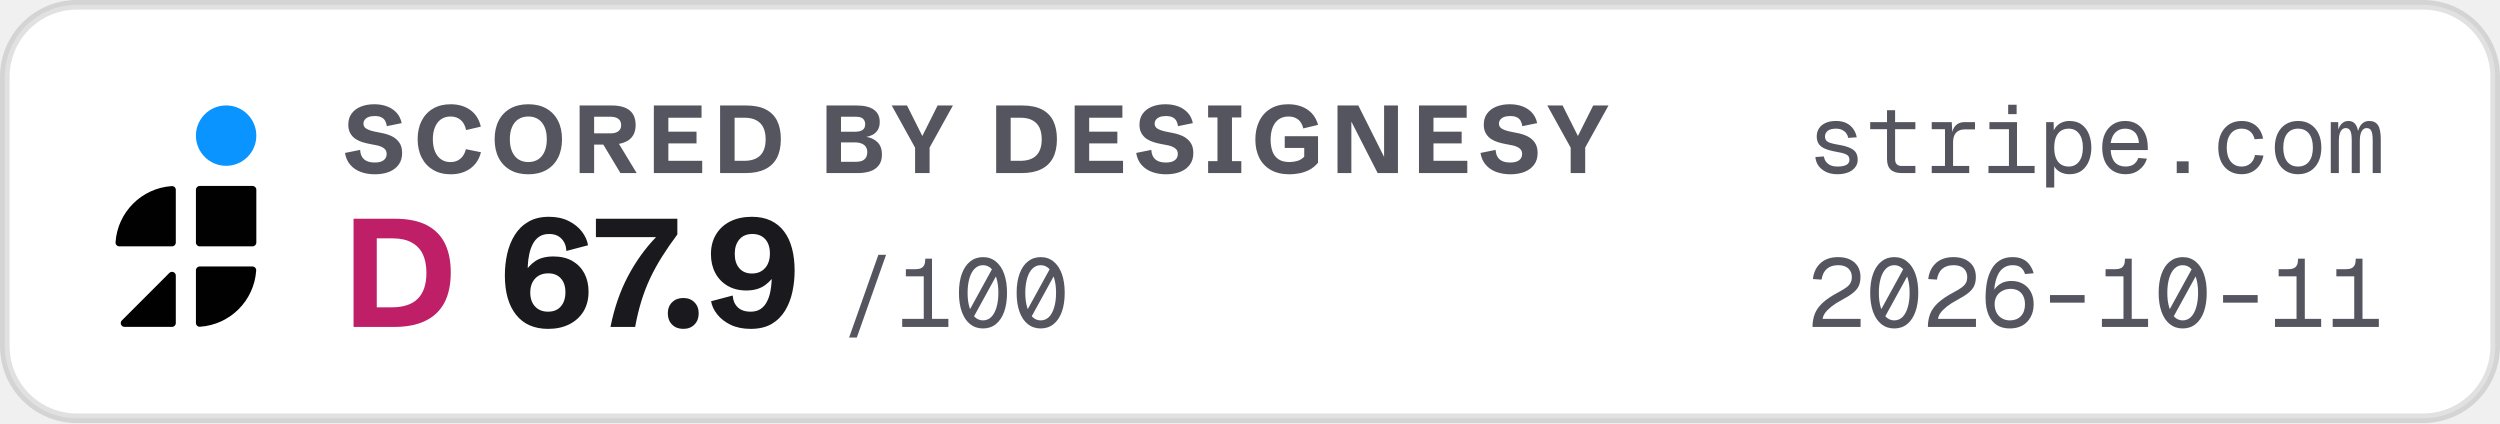
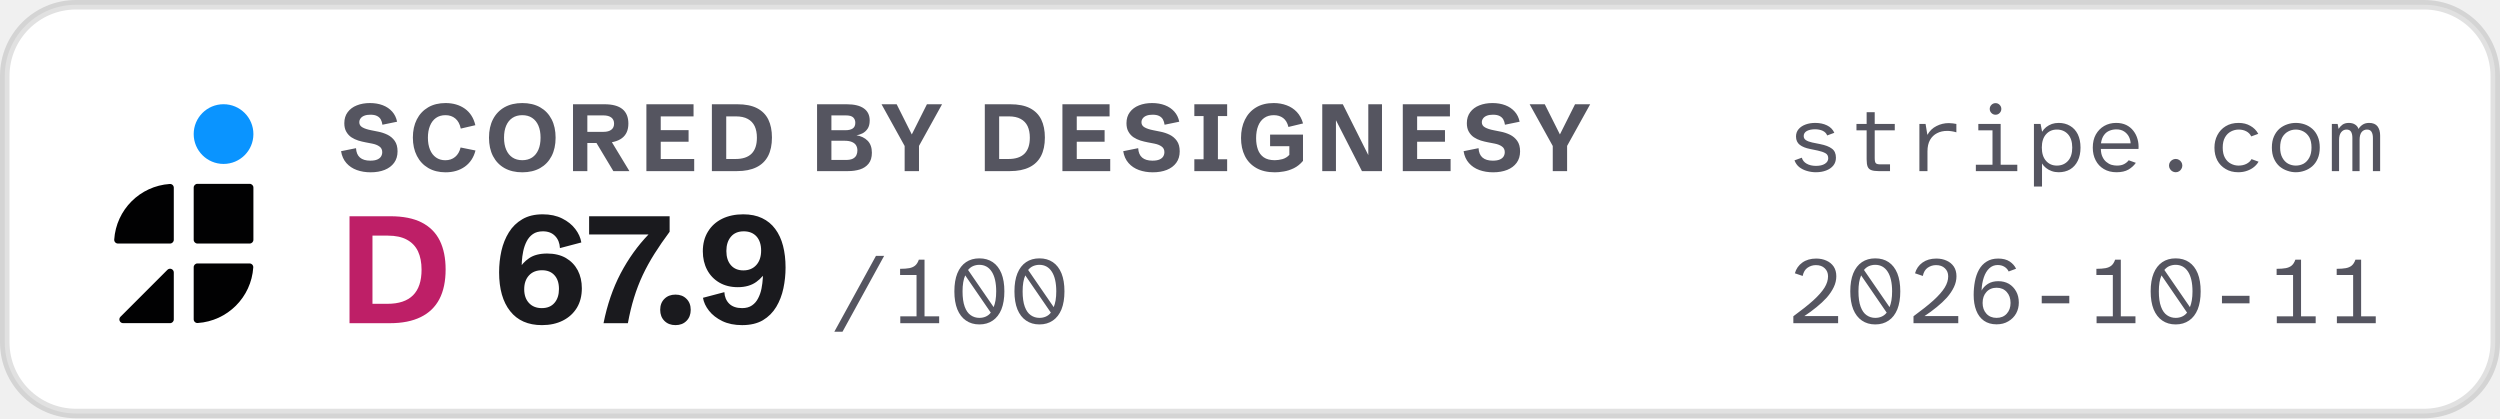
- <svg xmlns="http://www.w3.org/2000/svg" width="260" height="44" viewBox="0 0 260 44" role="img" aria-label="Scored by Designesy: D, 67.9, 2026-10-11, stripe.com">
-   <rect x="0.5" y="0.5" width="259" height="43" rx="7.5" fill="#ffffff" stroke="rgba(0,0,0,0.12)" />
+ <svg xmlns="http://www.w3.org/2000/svg" width="263" height="44" viewBox="0 0 263 44" role="img" aria-label="Scored by Designesy: D, 67.9, 2026-10-11, stripe.com">
+   <rect x="0.5" y="0.5" width="262" height="43" rx="7.5" fill="#ffffff" stroke="rgba(0,0,0,0.12)" />
  <svg x="5.93" y="9.08" width="26.8" height="26.8" viewBox="0 0 512 512" aria-hidden="true">
    <g fill="#010102">
      <path d="M116.27 308.00A120.00 120.00 0 0 1 228.00 196.27A7.50 7.50 0 0 1 236.00 203.75L236.00 308.50A7.50 7.50 0 0 1 228.50 316.00L123.75 316.00A7.50 7.50 0 0 1 116.27 308.00Z" />
      <path d="M283.50 196.00L388.50 196.00A7.50 7.50 0 0 1 396.00 203.50L396.00 308.50A7.50 7.50 0 0 1 388.50 316.00L283.50 316.00A7.50 7.50 0 0 1 276.00 308.50L276.00 203.50A7.50 7.50 0 0 1 283.50 196.00Z" />
      <path d="M128.80 463.20L223.20 368.80A7.50 7.50 0 0 1 236.00 374.11L236.00 468.50A7.50 7.50 0 0 1 228.50 476.00L134.11 476.00A7.50 7.50 0 0 1 128.80 463.20Z" />
      <path d="M283.50 356.00L388.25 356.00A7.50 7.50 0 0 1 395.73 364.00A120.00 120.00 0 0 1 284.00 475.73A7.50 7.50 0 0 1 276.00 468.25L276.00 363.50A7.50 7.50 0 0 1 283.50 356.00Z" />
    </g>
    <circle cx="336" cy="96" r="60" fill="#0A94FF" />
  </svg>
  <path fill="#555560" transform="matrix(0.004883 0 0 -0.004883 35.66 18)" d="M681 -26q-161 0 -297 49q-135 49 -224 150q-90 101 -115 256l322 65q8 -136 85 -202q78 -67 222 -67q95 0 152 25q56 25 81 66q25 42 25 92q0 80 -60 122q-59 43 -155 62l-145 28q-75 14 -155 38q-80 25 -149 70q-68 46 -110 120q-43 73 -43 184q0 141 73 238q72 97 196 146q125 50 283 50q154 0 277 -47q122 -47 202 -137q80 -89 106 -218l-316 -65q-9 66 -36 115q-28 48 -81 74q-53 27 -141 27q-78 0 -132 -21q-53 -21 -80 -58q-28 -36 -28 -85q0 -71 68 -109q69 -39 189 -62l149 -30q104 -20 200 -66q96 -47 157 -133q61 -86 61 -225q0 -146 -74 -247q-74 -101 -204 -153q-131 -52 -303 -52zM2297 -26q-215 0 -374 93q-158 93 -244 261q-87 169 -87 395q0 223 85 390q85 167 243 260q158 93 376 93q245 0 417 -122q171 -123 225 -355l-314 -73q-30 145 -117 217q-86 72 -212 72q-121 0 -206 -60q-84 -60 -128 -169q-45 -108 -45 -256q0 -148 45 -258q45 -109 129 -168q84 -60 201 -60q126 0 212 72q86 72 117 203l321 -65q-58 -226 -229 -348q-171 -122 -415 -122zM3949 -26q-221 0 -382 90q-161 91 -248 258q-87 168 -87 398q0 231 87 398q87 167 248 258q161 90 383 90q221 0 382 -90q161 -91 248 -258q87 -167 87 -398q0 -230 -87 -398q-87 -167 -248 -258q-161 -90 -383 -90zm0 261q124 0 212 58q88 58 135 167q47 108 47 260q0 153 -47 261q-47 108 -135 166q-88 58 -212 58q-123 0 -211 -58q-88 -58 -135 -166q-47 -108 -47 -261q0 -152 47 -260q47 -109 135 -167q88 -58 211 -58zM5042 0l0 1440l679 0q514 0 514 -417q0 -417 -551 -417l-333 0l0 -606zm869 0l-414 690l342 0l418 -690zm-560 846l351 0q108 0 166 46q59 45 59 130q0 86 -59 132q-60 46 -171 46l-346 0zM6623 0l0 1440l1016 0l0 -261l-707 0l0 -297l600 0l0 -250l-600 0l0 -371l721 0l0 -261zM8034 0l0 1440l549 0q259 0 423 -84q165 -85 244 -245q78 -160 78 -387q0 -239 -84 -400q-85 -161 -252 -242q-167 -82 -414 -82zm309 261l202 0q459 0 459 459q0 145 -48 248q-49 102 -149 156q-100 55 -256 55l-208 0zM10300 0l0 1440l638 0q246 0 371 -90q125 -89 125 -260q0 -110 -45 -177q-45 -67 -113 -101q-68 -33 -137 -43l3 4q156 -25 248 -119q91 -93 91 -258q0 -149 -71 -236q-70 -87 -186 -124q-116 -36 -253 -36zm309 240l308 0q100 0 155 28q54 29 76 76q21 46 21 101q0 64 -29 111q-28 46 -90 72q-61 26 -162 26l-279 0zm0 641l306 0q97 0 153 37q56 38 56 123q0 71 -45 115q-45 44 -159 44l-311 0zM12187 0l0 541l-498 899l326 0l349 -696l-46 0l349 696l326 0l-497 -897l0 -543zM13914 0l0 1440l549 0q259 0 423 -84q165 -85 244 -245q78 -160 78 -387q0 -239 -84 -400q-85 -161 -252 -242q-167 -82 -414 -82zm309 261l202 0q459 0 459 459q0 145 -48 248q-49 102 -149 156q-100 55 -256 55l-208 0zM15586 0l0 1440l1016 0l0 -261l-707 0l0 -297l600 0l0 -250l-600 0l0 -371l721 0l0 -261zM17532 -26q-161 0 -297 49q-135 49 -224 150q-90 101 -115 256l322 65q8 -136 85 -202q78 -67 222 -67q95 0 152 25q56 25 81 66q25 42 25 92q0 80 -60 122q-59 43 -155 62l-145 28q-75 14 -155 38q-80 25 -149 70q-68 46 -110 120q-43 73 -43 184q0 141 73 238q72 97 196 146q125 50 283 50q154 0 277 -47q122 -47 202 -137q80 -89 106 -218l-316 -65q-9 66 -36 115q-28 48 -81 74q-53 27 -141 27q-78 0 -132 -21q-53 -21 -80 -58q-28 -36 -28 -85q0 -71 68 -109q69 -39 189 -62l149 -30q104 -20 200 -66q96 -47 157 -133q61 -86 61 -225q0 -146 -74 -247q-74 -101 -204 -153q-131 -52 -303 -52zM18428 0l0 255l199 0l0 930l-199 0l0 255l707 0l0 -255l-199 0l0 -930l199 0l0 -255zM20164 -26q-239 0 -401 93q-163 93 -246 259q-83 167 -83 388q0 222 83 392q83 170 240 265q157 95 380 95q151 0 279 -48q128 -47 220 -144q92 -97 134 -247l-315 -76q-31 131 -114 193q-83 61 -201 61q-123 0 -208 -61q-85 -60 -129 -171q-44 -111 -44 -265q0 -134 38 -242q38 -107 126 -169q89 -62 238 -62q79 0 165 23q86 24 149 92l0 263l114 -77l-529 0l0 250l709 0l0 -566q-89 -105 -198 -158q-110 -53 -217 -70q-107 -18 -190 -18zM21184 0l0 1440l443 0l645 -1287l-96 -6l0 1293l295 0l0 -1440l-432 0l-661 1294l101 7l0 -1301zM22919 0l0 1440l1016 0l0 -261l-707 0l0 -297l600 0l0 -250l-600 0l0 -371l721 0l0 -261zM24865 -26q-161 0 -297 49q-135 49 -224 150q-90 101 -115 256l322 65q8 -136 85 -202q78 -67 222 -67q95 0 152 25q56 25 81 66q25 42 25 92q0 80 -60 122q-59 43 -155 62l-145 28q-75 14 -155 38q-80 25 -149 70q-68 46 -110 120q-43 73 -43 184q0 141 73 238q72 97 196 146q125 50 283 50q154 0 277 -47q122 -47 202 -137q80 -89 106 -218l-316 -65q-9 66 -36 115q-28 48 -81 74q-53 27 -141 27q-78 0 -132 -21q-53 -21 -80 -58q-28 -36 -28 -85q0 -71 68 -109q69 -39 189 -62l149 -30q104 -20 200 -66q96 -47 157 -133q61 -86 61 -225q0 -146 -74 -247q-74 -101 -204 -153q-131 -52 -303 -52zM26150 0l0 541l-498 899l326 0l349 -696l-46 0l349 696l326 0l-497 -897l0 -543z" />
  <path fill="#be1f67" transform="matrix(0.007813 0 0 -0.007813 35.66 34)" d="M142 0l0 1440l549 0q259 0 423 -84q165 -85 244 -245q78 -160 78 -387q0 -239 -84 -400q-85 -161 -252 -242q-167 -82 -414 -82zm309 261l202 0q459 0 459 459q0 145 -48 248q-49 102 -149 156q-100 55 -256 55l-208 0z" />
  <path fill="#1a1a1e" transform="matrix(0.007813 0 0 -0.007813 51.92 34)" d="M652 -26q-280 0 -428 188q-149 187 -149 523q0 149 31 289q32 139 101 250q69 111 181 176q112 66 274 66q151 0 262 -56q111 -55 177 -142q66 -86 81 -181l-288 -76q-5 102 -66 164q-60 62 -163 62q-82 0 -135 -37q-53 -37 -84 -98q-31 -60 -46 -132q-15 -71 -19 -142q-4 -71 -4 -127l-39 19q50 93 142 156q92 62 242 62q147 0 252 -60q104 -61 160 -166q55 -106 55 -242q0 -152 -67 -263q-68 -111 -189 -172q-121 -61 -281 -61zm-2 229q111 0 171 71q60 70 60 187q0 119 -61 185q-60 67 -167 67q-111 0 -175 -69q-65 -70 -65 -187q0 -116 64 -185q64 -69 173 -69zM1481 0q74 372 230 670q157 298 376 525l-800 0l0 245l1084 0l0 -209q-114 -153 -204 -296q-90 -143 -158 -287q-68 -145 -117 -304q-49 -158 -83 -344zM2450 -26q-92 0 -149 57q-57 57 -57 149q0 92 57 148q57 57 149 57q92 0 148 -57q57 -56 57 -148q0 -92 -57 -149q-56 -57 -148 -57zM3347 -26q-153 0 -266 54q-113 55 -180 140q-66 84 -81 174l288 76q5 -95 65 -155q61 -60 174 -60q81 0 134 37q52 36 82 96q31 59 45 130q14 72 18 143q4 71 4 130l62 1q-56 -115 -155 -185q-98 -70 -248 -70q-143 0 -249 62q-106 62 -164 171q-58 110 -58 250q0 153 69 265q68 112 191 173q123 60 284 60q146 0 253 -51q108 -51 178 -146q71 -95 105 -227q34 -131 34 -293q0 -142 -29 -279q-29 -138 -96 -250q-68 -113 -180 -180q-113 -66 -280 -66zm17 737q110 0 175 73q64 72 64 194q0 120 -62 190q-63 69 -172 69q-112 0 -173 -73q-61 -72 -61 -192q0 -121 61 -191q61 -70 168 -70z" />
-   <path fill="#555560" transform="matrix(0.01 0 0 -0.01 87.23 34)" d="M108 -110l304 860l80 0l-304 -860zM884 0l0 526l-186 0l0 74l96 0q38 0 62 11q23 11 34 35q10 24 10 64l70 0l0 -710zm-224 0l0 84l480 0l0 -84zM1320 102l280 510l80 -4l-280 -510zm180 -118q-77 0 -134 45q-56 45 -86 128q-30 83 -30 197q0 115 30 198q30 83 86 128q57 46 134 46q78 0 134 -46q56 -45 86 -128q30 -83 30 -198q0 -114 -30 -197q-30 -83 -86 -128q-56 -45 -134 -45zm0 84q50 0 86 35q35 35 54 99q20 65 20 152q0 89 -20 154q-19 64 -54 99q-36 35 -86 35q-49 0 -85 -35q-36 -35 -55 -99q-20 -65 -20 -154q0 -87 20 -152q19 -64 55 -99q36 -35 85 -35zM1920 102l280 510l80 -4l-280 -510zm180 -118q-77 0 -134 45q-56 45 -86 128q-30 83 -30 197q0 115 30 198q30 83 86 128q57 46 134 46q78 0 134 -46q56 -45 86 -128q30 -83 30 -198q0 -114 -30 -197q-30 -83 -86 -128q-56 -45 -134 -45zm0 84q50 0 86 35q35 35 54 99q20 65 20 152q0 89 -20 154q-19 64 -54 99q-36 35 -86 35q-49 0 -85 -35q-36 -35 -55 -99q-20 -65 -20 -154q0 -87 20 -152q19 -64 55 -99q36 -35 85 -35z" />
-   <path fill="#555560" transform="matrix(0.01 0 0 -0.01 188 18)" d="M310 -12q-69 0 -119 24q-50 24 -79 64q-28 41 -32 91l88 6q8 -49 44 -77q35 -28 98 -28q59 0 92 17q32 17 32 53q0 23 -11 38q-11 15 -41 26q-30 10 -88 20q-77 14 -120 34q-44 21 -62 52q-18 31 -18 74q0 46 23 82q23 36 68 57q45 21 110 21q66 0 111 -24q44 -23 70 -62q26 -38 34 -84l-88 -6q-6 28 -22 50q-17 21 -44 34q-26 12 -62 12q-58 0 -86 -23q-28 -23 -28 -57q0 -27 13 -43q13 -16 42 -25q29 -10 77 -18q82 -13 127 -34q45 -20 63 -50q18 -30 18 -74q0 -47 -28 -80q-27 -34 -74 -52q-48 -18 -108 -18zM978 0q-77 0 -115 36q-38 36 -38 110l0 508l84 0l0 -508q0 -37 17 -54q17 -18 52 -18l142 0l0 -74zm-328 456l0 74l470 0l0 -74zM1290 0l0 74l179 0l-41 -40l0 463l41 -41l-179 0l0 74l208 0l8 -142l-8 6q8 69 42 102q34 34 91 34l109 0l0 -76l-108 0q-39 0 -66 -16q-26 -15 -40 -44q-14 -30 -14 -74l0 -286l-40 40l208 0l0 -74zM1880 0l0 74l213 0l0 423l41 -41l-244 0l0 74l287 0l0 -456l183 0l0 -74l-183 0l-84 0zm205 613l0 98l88 0l0 -98zM2480 -150l0 680l78 0l2 -120l-12 6q20 62 66 94q47 32 108 32q79 0 130 -39q50 -39 74 -102q24 -63 24 -136q0 -73 -24 -136q-24 -63 -74 -102q-51 -39 -130 -39q-41 0 -76 14q-36 14 -60 39q-25 25 -34 59l12 14l0 -264zm234 218q69 0 108 52q40 52 40 145q0 93 -40 145q-39 52 -108 52q-46 0 -80 -22q-33 -22 -52 -66q-18 -44 -18 -109q0 -65 18 -109q18 -44 52 -66q34 -22 80 -22zM3306 -12q-75 0 -130 34q-54 34 -84 96q-29 63 -29 147q0 84 29 146q30 62 84 97q53 34 126 34q69 0 122 -32q53 -33 83 -95q30 -62 30 -151l0 -25l-386 0q5 -85 45 -128q41 -43 110 -43q52 0 86 24q33 25 46 65l90 -7q-21 -71 -80 -116q-58 -46 -142 -46zm-155 325l294 0q-6 77 -45 113q-39 36 -98 36q-61 0 -100 -38q-40 -37 -51 -111zM3838 0l0 122l124 0l0 -122zM4514 -12q-74 0 -129 34q-55 34 -85 96q-30 63 -30 147q0 84 30 146q30 62 85 97q55 34 129 34q59 0 105 -22q46 -21 76 -62q30 -41 41 -100l-88 -6q-12 53 -48 82q-35 28 -86 28q-73 0 -114 -52q-42 -53 -42 -145q0 -92 42 -145q41 -52 114 -52q51 0 88 30q38 30 50 90l88 -6q-11 -59 -42 -102q-31 -44 -78 -68q-47 -24 -106 -24zM5100 -12q-73 0 -128 34q-54 34 -84 96q-30 63 -30 147q0 85 30 147q30 62 84 96q55 34 128 34q73 0 128 -34q54 -34 84 -96q30 -62 30 -147q0 -84 -30 -147q-30 -62 -84 -96q-55 -34 -128 -34zm0 80q73 0 114 52q40 53 40 145q0 92 -40 145q-41 52 -114 52q-73 0 -114 -52q-40 -53 -40 -145q0 -92 40 -145q41 -52 114 -52zM5440 0l0 530l77 0l3 -118l-10 2q9 59 38 94q30 34 76 34q47 0 72 -34q26 -34 32 -100l-10 0q9 62 40 98q32 36 80 36q64 0 93 -44q29 -44 29 -146l0 -352l-84 0l0 340q0 71 -15 100q-15 28 -47 28q-21 0 -37 -14q-16 -13 -25 -42q-10 -29 -10 -74l0 -338l-84 0l0 340q0 68 -14 98q-15 30 -48 30q-21 0 -37 -14q-16 -13 -25 -42q-10 -29 -10 -74l0 -338z" />
-   <path fill="#555560" transform="matrix(0.01 0 0 -0.01 188 34)" d="M50 0q0 75 24 136q23 60 82 115q60 55 166 111q49 26 79 48q30 22 44 47q14 25 14 61q0 37 -16 64q-16 28 -47 44q-32 16 -79 16q-75 0 -119 -39q-43 -39 -54 -111l-90 6q12 104 80 166q68 62 183 62q73 0 125 -26q52 -26 80 -72q27 -47 27 -108q0 -54 -18 -94q-18 -39 -61 -73q-42 -34 -116 -73q-64 -34 -108 -69q-43 -35 -66 -67q-22 -33 -24 -60l394 0l0 -84zM720 102l280 510l80 -4l-280 -510zm180 -118q-77 0 -134 45q-56 45 -86 128q-30 83 -30 197q0 115 30 198q30 83 86 128q57 46 134 46q78 0 134 -46q56 -45 86 -128q30 -83 30 -198q0 -114 -30 -197q-30 -83 -86 -128q-56 -45 -134 -45zm0 84q50 0 86 35q35 35 54 99q20 65 20 152q0 89 -20 154q-19 64 -54 99q-36 35 -86 35q-49 0 -85 -35q-36 -35 -55 -99q-20 -65 -20 -154q0 -87 20 -152q19 -64 55 -99q36 -35 85 -35zM1250 0q0 75 24 136q23 60 82 115q60 55 166 111q49 26 79 48q30 22 44 47q14 25 14 61q0 37 -16 64q-16 28 -47 44q-32 16 -79 16q-75 0 -119 -39q-43 -39 -54 -111l-90 6q12 104 80 166q68 62 183 62q73 0 125 -26q52 -26 80 -72q27 -47 27 -108q0 -54 -18 -94q-18 -39 -61 -73q-42 -34 -116 -73q-64 -34 -108 -69q-43 -35 -66 -67q-22 -33 -24 -60l394 0l0 -84zM2102 -16q-80 0 -136 36q-57 37 -86 108q-30 71 -30 172q0 88 14 165q15 77 48 135q32 59 86 92q53 34 132 34q63 0 107 -21q44 -21 71 -59q28 -38 42 -88l-90 -8q-12 42 -42 67q-29 25 -88 25q-59 0 -101 -34q-42 -33 -65 -100q-24 -67 -26 -168l-18 4q11 36 38 66q28 31 68 50q41 18 92 18q70 0 122 -30q52 -30 81 -84q29 -55 29 -128q0 -78 -32 -134q-31 -57 -86 -88q-56 -30 -130 -30zm2 84q70 0 113 44q43 45 43 124q0 74 -40 117q-41 43 -108 43q-48 0 -86 -20q-38 -19 -60 -55q-22 -36 -22 -85q0 -49 20 -87q19 -38 55 -59q36 -22 85 -22zM2520 252l0 79l360 0l0 -79zM3284 0l0 526l-186 0l0 74l96 0q38 0 62 11q23 11 34 35q10 24 10 64l70 0l0 -710zm-224 0l0 84l480 0l0 -84zM3720 102l280 510l80 -4l-280 -510zm180 -118q-77 0 -134 45q-56 45 -86 128q-30 83 -30 197q0 115 30 198q30 83 86 128q57 46 134 46q78 0 134 -46q56 -45 86 -128q30 -83 30 -198q0 -114 -30 -197q-30 -83 -86 -128q-56 -45 -134 -45zm0 84q50 0 86 35q35 35 54 99q20 65 20 152q0 89 -20 154q-19 64 -54 99q-36 35 -86 35q-49 0 -85 -35q-36 -35 -55 -99q-20 -65 -20 -154q0 -87 20 -152q19 -64 55 -99q36 -35 85 -35zM4320 252l0 79l360 0l0 -79zM5084 0l0 526l-186 0l0 74l96 0q38 0 62 11q23 11 34 35q10 24 10 64l70 0l0 -710zm-224 0l0 84l480 0l0 -84zM5684 0l0 526l-186 0l0 74l96 0q38 0 62 11q23 11 34 35q10 24 10 64l70 0l0 -710zm-224 0l0 84l480 0l0 -84z" />
+   <path fill="#555560" transform="matrix(0.01 0 0 -0.01 87.23 34)" d="M54 -90l438 798l86 0l-438 -798zM748 0l0 72l171 0l0 435l-173 0l0 65q58 0 96 7q38 7 62 27q25 21 39 62l60 0l0 -596l154 0l0 -72zM1580 -13q-82 0 -141 41q-59 40 -91 118q-31 78 -31 189q0 112 31 189q32 78 91 118q59 40 141 40q82 0 141 -40q59 -40 91 -118q31 -77 31 -189q0 -111 -31 -189q-32 -78 -91 -118q-59 -41 -141 -41zm0 69q36 0 66 13q31 13 54 42l-269 392q-14 -32 -21 -73q-7 -42 -7 -95q0 -100 23 -162q23 -62 63 -89q40 -28 91 -28zm-119 504l269 -391q13 31 20 72q7 41 7 94q0 68 -12 120q-12 52 -35 87q-23 36 -56 54q-33 18 -74 18q-35 0 -66 -13q-30 -13 -53 -41zM2212 -13q-82 0 -141 41q-59 40 -91 118q-31 78 -31 189q0 112 31 189q32 78 91 118q59 40 141 40q82 0 141 -40q59 -40 91 -118q31 -77 31 -189q0 -111 -31 -189q-32 -78 -91 -118q-59 -41 -141 -41zm0 69q36 0 66 13q31 13 54 42l-269 392q-14 -32 -21 -73q-7 -42 -7 -95q0 -100 23 -162q23 -62 63 -89q40 -28 91 -28zm-119 504l269 -391q13 31 20 72q7 41 7 94q0 68 -12 120q-12 52 -35 87q-23 36 -56 54q-33 18 -74 18q-35 0 -66 -13q-30 -13 -53 -41z" />
+   <path fill="#555560" transform="matrix(0.01 0 0 -0.01 187.8 18)" d="M323 -12q-49 0 -95 14q-45 13 -80 40q-34 28 -50 71l77 28q12 -41 51 -63q40 -23 98 -23q60 0 94 22q35 22 35 58q0 37 -29 53q-30 17 -81 28l-82 17q-67 13 -107 43q-40 31 -40 88q0 45 27 77q27 32 73 49q46 17 102 17q71 0 124 -26q54 -26 77 -78l-75 -28q-12 32 -47 49q-35 16 -81 16q-52 0 -86 -18q-33 -19 -33 -53q0 -28 23 -43q24 -16 66 -25l84 -17q82 -16 124 -48q42 -31 42 -95q0 -49 -28 -83q-28 -34 -76 -52q-47 -18 -107 -18zM981 0q-47 0 -74 10q-27 9 -39 36q-11 26 -11 78l0 305l-107 0l0 67l107 0l0 124l85 0l0 -124l211 0l0 -67l-211 0l0 -293q0 -41 12 -53q11 -12 46 -12l103 0l0 -71zM1412 0l0 496l65 0l19 -115q35 63 96 93q60 31 130 31q20 0 42 -3q22 -3 37 -6l0 -88q-23 7 -48 11q-25 4 -49 4q-60 0 -106 -24q-47 -24 -74 -71q-27 -48 -27 -121l0 -207zM2006 0l0 67l175 0l0 362l-149 0l0 67l235 0l0 -429l175 0l0 -67zm207 593q-25 0 -43 18q-18 18 -18 43q0 25 18 43q18 18 43 18q26 0 43 -18q18 -18 18 -43q0 -25 -18 -43q-17 -18 -43 -18zM2617 -162l0 658l70 0l16 -82q17 28 43 49q27 21 60 33q33 11 71 11q68 0 120 -31q52 -30 81 -88q29 -59 29 -141q0 -81 -29 -139q-29 -59 -81 -90q-52 -30 -120 -30q-39 0 -73 12q-34 12 -60 33q-26 21 -42 47l0 -242zm241 220q72 0 117 49q45 49 45 140q0 91 -45 141q-45 49 -117 49q-70 0 -114 -50q-44 -50 -44 -139q0 -90 44 -140q44 -50 114 -50zM3486 -12q-78 0 -134 34q-56 33 -86 92q-30 58 -30 133q0 80 32 138q33 58 88 90q56 32 126 32q60 0 106 -22q45 -22 75 -61q30 -38 44 -88q14 -49 10 -103l-396 0q1 -50 17 -83q16 -34 41 -54q25 -21 54 -30q29 -8 57 -8q47 0 76 16q30 16 48 40l75 -27q-29 -42 -78 -71q-49 -28 -125 -28zm-164 304l312 0q-1 36 -18 70q-17 33 -50 55q-33 22 -82 22q-38 0 -72 -14q-35 -14 -58 -46q-24 -32 -32 -87zM4108 -12q-19 0 -35 10q-16 9 -25 25q-10 16 -10 35q0 20 10 36q9 15 25 24q16 10 35 10q20 0 36 -10q15 -9 24 -24q10 -16 10 -36q0 -19 -10 -35q-9 -16 -24 -25q-16 -10 -36 -10zM4766 -12q-76 0 -132 34q-57 33 -88 91q-30 58 -30 133q0 74 31 133q31 59 87 93q57 35 136 35q71 0 124 -31q54 -30 83 -84l-74 -27q-17 35 -51 53q-35 19 -81 19q-42 0 -81 -20q-39 -20 -63 -62q-24 -42 -24 -108q0 -66 24 -108q24 -42 62 -61q38 -20 80 -20q47 0 83 18q37 19 54 50l74 -27q-17 -30 -47 -55q-30 -25 -72 -40q-42 -16 -95 -16zM5372 -12q-46 0 -90 16q-45 15 -82 46q-36 32 -58 81q-22 49 -22 117q0 68 22 117q22 49 58 81q37 31 82 46q44 15 90 15q47 0 92 -15q44 -15 80 -46q37 -32 58 -81q22 -49 22 -117q0 -68 -22 -117q-21 -49 -58 -81q-36 -31 -80 -46q-45 -16 -92 -16zm0 70q44 0 82 20q37 21 60 64q23 42 23 106q0 66 -23 108q-24 41 -62 61q-37 20 -80 20q-43 0 -80 -20q-38 -20 -62 -61q-23 -42 -23 -108q0 -64 23 -106q23 -43 61 -64q38 -20 81 -20zM5751 0l0 496l61 0l10 -52q14 24 40 44q27 19 67 19q40 0 66 -17q26 -16 37 -47q13 25 42 45q28 19 69 19q61 0 89 -37q27 -37 27 -95l0 -375l-76 0l0 349q0 41 -15 65q-14 23 -48 23q-34 0 -56 -27q-21 -27 -21 -81l0 -329l-76 0l0 350q0 41 -14 64q-14 23 -48 23q-33 0 -55 -27q-23 -28 -23 -82l0 -328z" />
+   <path fill="#555560" transform="matrix(0.01 0 0 -0.01 187.8 34)" d="M86 0l0 73q130 95 210 167q80 73 118 134q37 60 37 119q0 52 -35 85q-34 33 -93 33q-47 0 -87 -27q-39 -26 -52 -87l-82 28q20 71 79 113q59 42 145 42q61 0 108 -22q48 -21 76 -62q28 -42 28 -102q0 -59 -27 -115q-27 -56 -73 -109q-47 -52 -108 -101q-60 -49 -128 -94l355 0l0 -75zM948 -13q-82 0 -141 41q-59 40 -91 118q-31 78 -31 189q0 112 31 189q32 78 91 118q59 40 141 40q82 0 141 -40q59 -40 91 -118q31 -77 31 -189q0 -111 -31 -189q-32 -78 -91 -118q-59 -41 -141 -41zm0 69q36 0 66 13q31 13 54 42l-269 392q-14 -32 -21 -73q-7 -42 -7 -95q0 -100 23 -162q23 -62 63 -89q40 -28 91 -28zm-119 504l269 -391q13 31 20 72q7 41 7 94q0 68 -12 120q-12 52 -35 87q-23 36 -56 54q-33 18 -74 18q-35 0 -66 -13q-30 -13 -53 -41zM1350 0l0 73q130 95 210 167q80 73 118 134q37 60 37 119q0 52 -35 85q-34 33 -93 33q-47 0 -87 -27q-39 -26 -52 -87l-82 28q20 71 79 113q59 42 145 42q61 0 108 -22q48 -21 76 -62q28 -42 28 -102q0 -59 -27 -115q-27 -56 -73 -109q-47 -52 -108 -101q-60 -49 -128 -94l355 0l0 -75zM2224 -12q-79 0 -133 38q-54 38 -81 108q-27 69 -27 163q0 74 13 143q13 69 43 123q30 54 80 85q50 32 122 32q74 0 121 -31q46 -31 67 -76l-78 -29q-14 31 -45 50q-30 18 -70 18q-52 0 -89 -35q-37 -35 -57 -95q-21 -61 -24 -139q22 42 67 71q45 28 109 28q63 0 112 -28q48 -29 76 -80q28 -50 28 -118q0 -61 -28 -113q-29 -52 -82 -83q-52 -32 -124 -32zm0 68q67 0 107 44q40 44 40 113q0 71 -40 115q-40 45 -106 45q-68 0 -108 -45q-40 -44 -40 -115q0 -69 40 -113q40 -44 107 -44zM2699 209l0 79l290 0l0 -79zM3276 0l0 72l171 0l0 435l-173 0l0 65q58 0 96 7q38 7 62 27q25 21 39 62l60 0l0 -596l154 0l0 -72zM4108 -13q-82 0 -141 41q-59 40 -91 118q-31 78 -31 189q0 112 31 189q32 78 91 118q59 40 141 40q82 0 141 -40q59 -40 91 -118q31 -77 31 -189q0 -111 -31 -189q-32 -78 -91 -118q-59 -41 -141 -41zm0 69q36 0 66 13q31 13 54 42l-269 392q-14 -32 -21 -73q-7 -42 -7 -95q0 -100 23 -162q23 -62 63 -89q40 -28 91 -28zm-119 504l269 -391q13 31 20 72q7 41 7 94q0 68 -12 120q-12 52 -35 87q-23 36 -56 54q-33 18 -74 18q-35 0 -66 -13q-30 -13 -53 -41zM4595 209l0 79l290 0l0 -79zM5172 0l0 72l171 0l0 435l-173 0l0 65q58 0 96 7q38 7 62 27q25 21 39 62l60 0l0 -596l154 0l0 -72zM5804 0l0 72l171 0l0 435l-173 0l0 65q58 0 96 7q38 7 62 27q25 21 39 62l60 0l0 -596l154 0l0 -72z" />
</svg>
